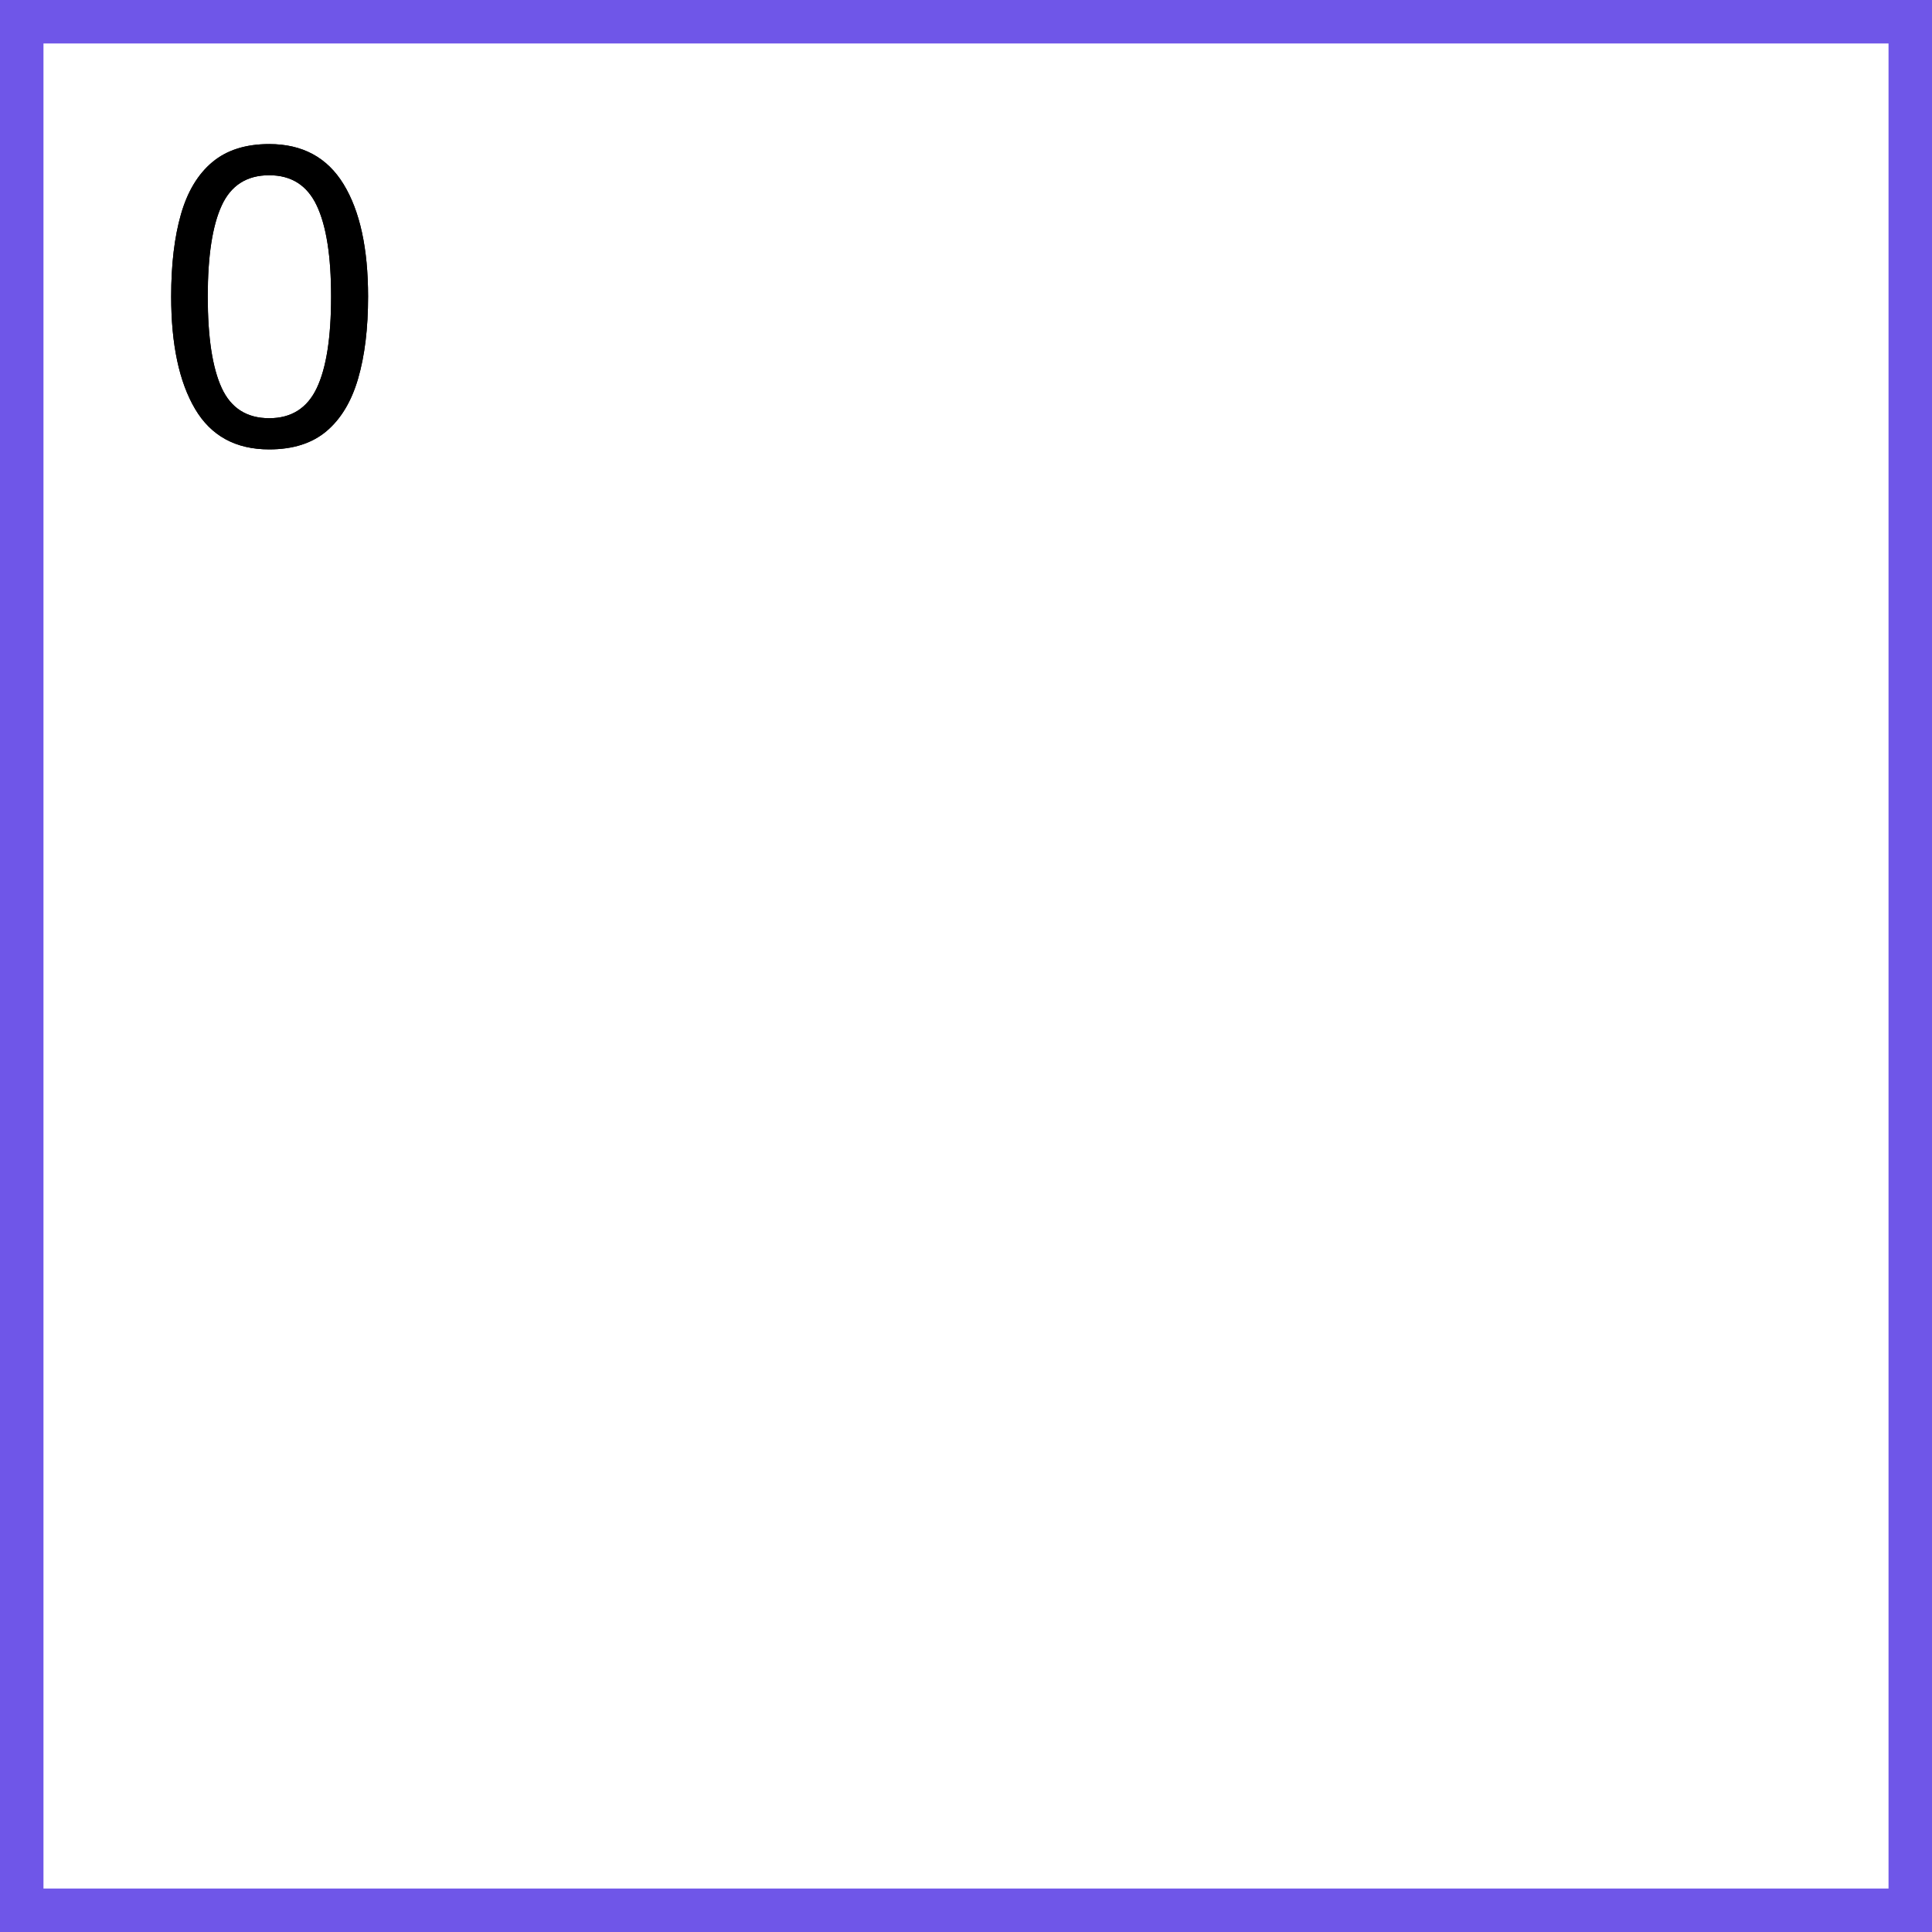
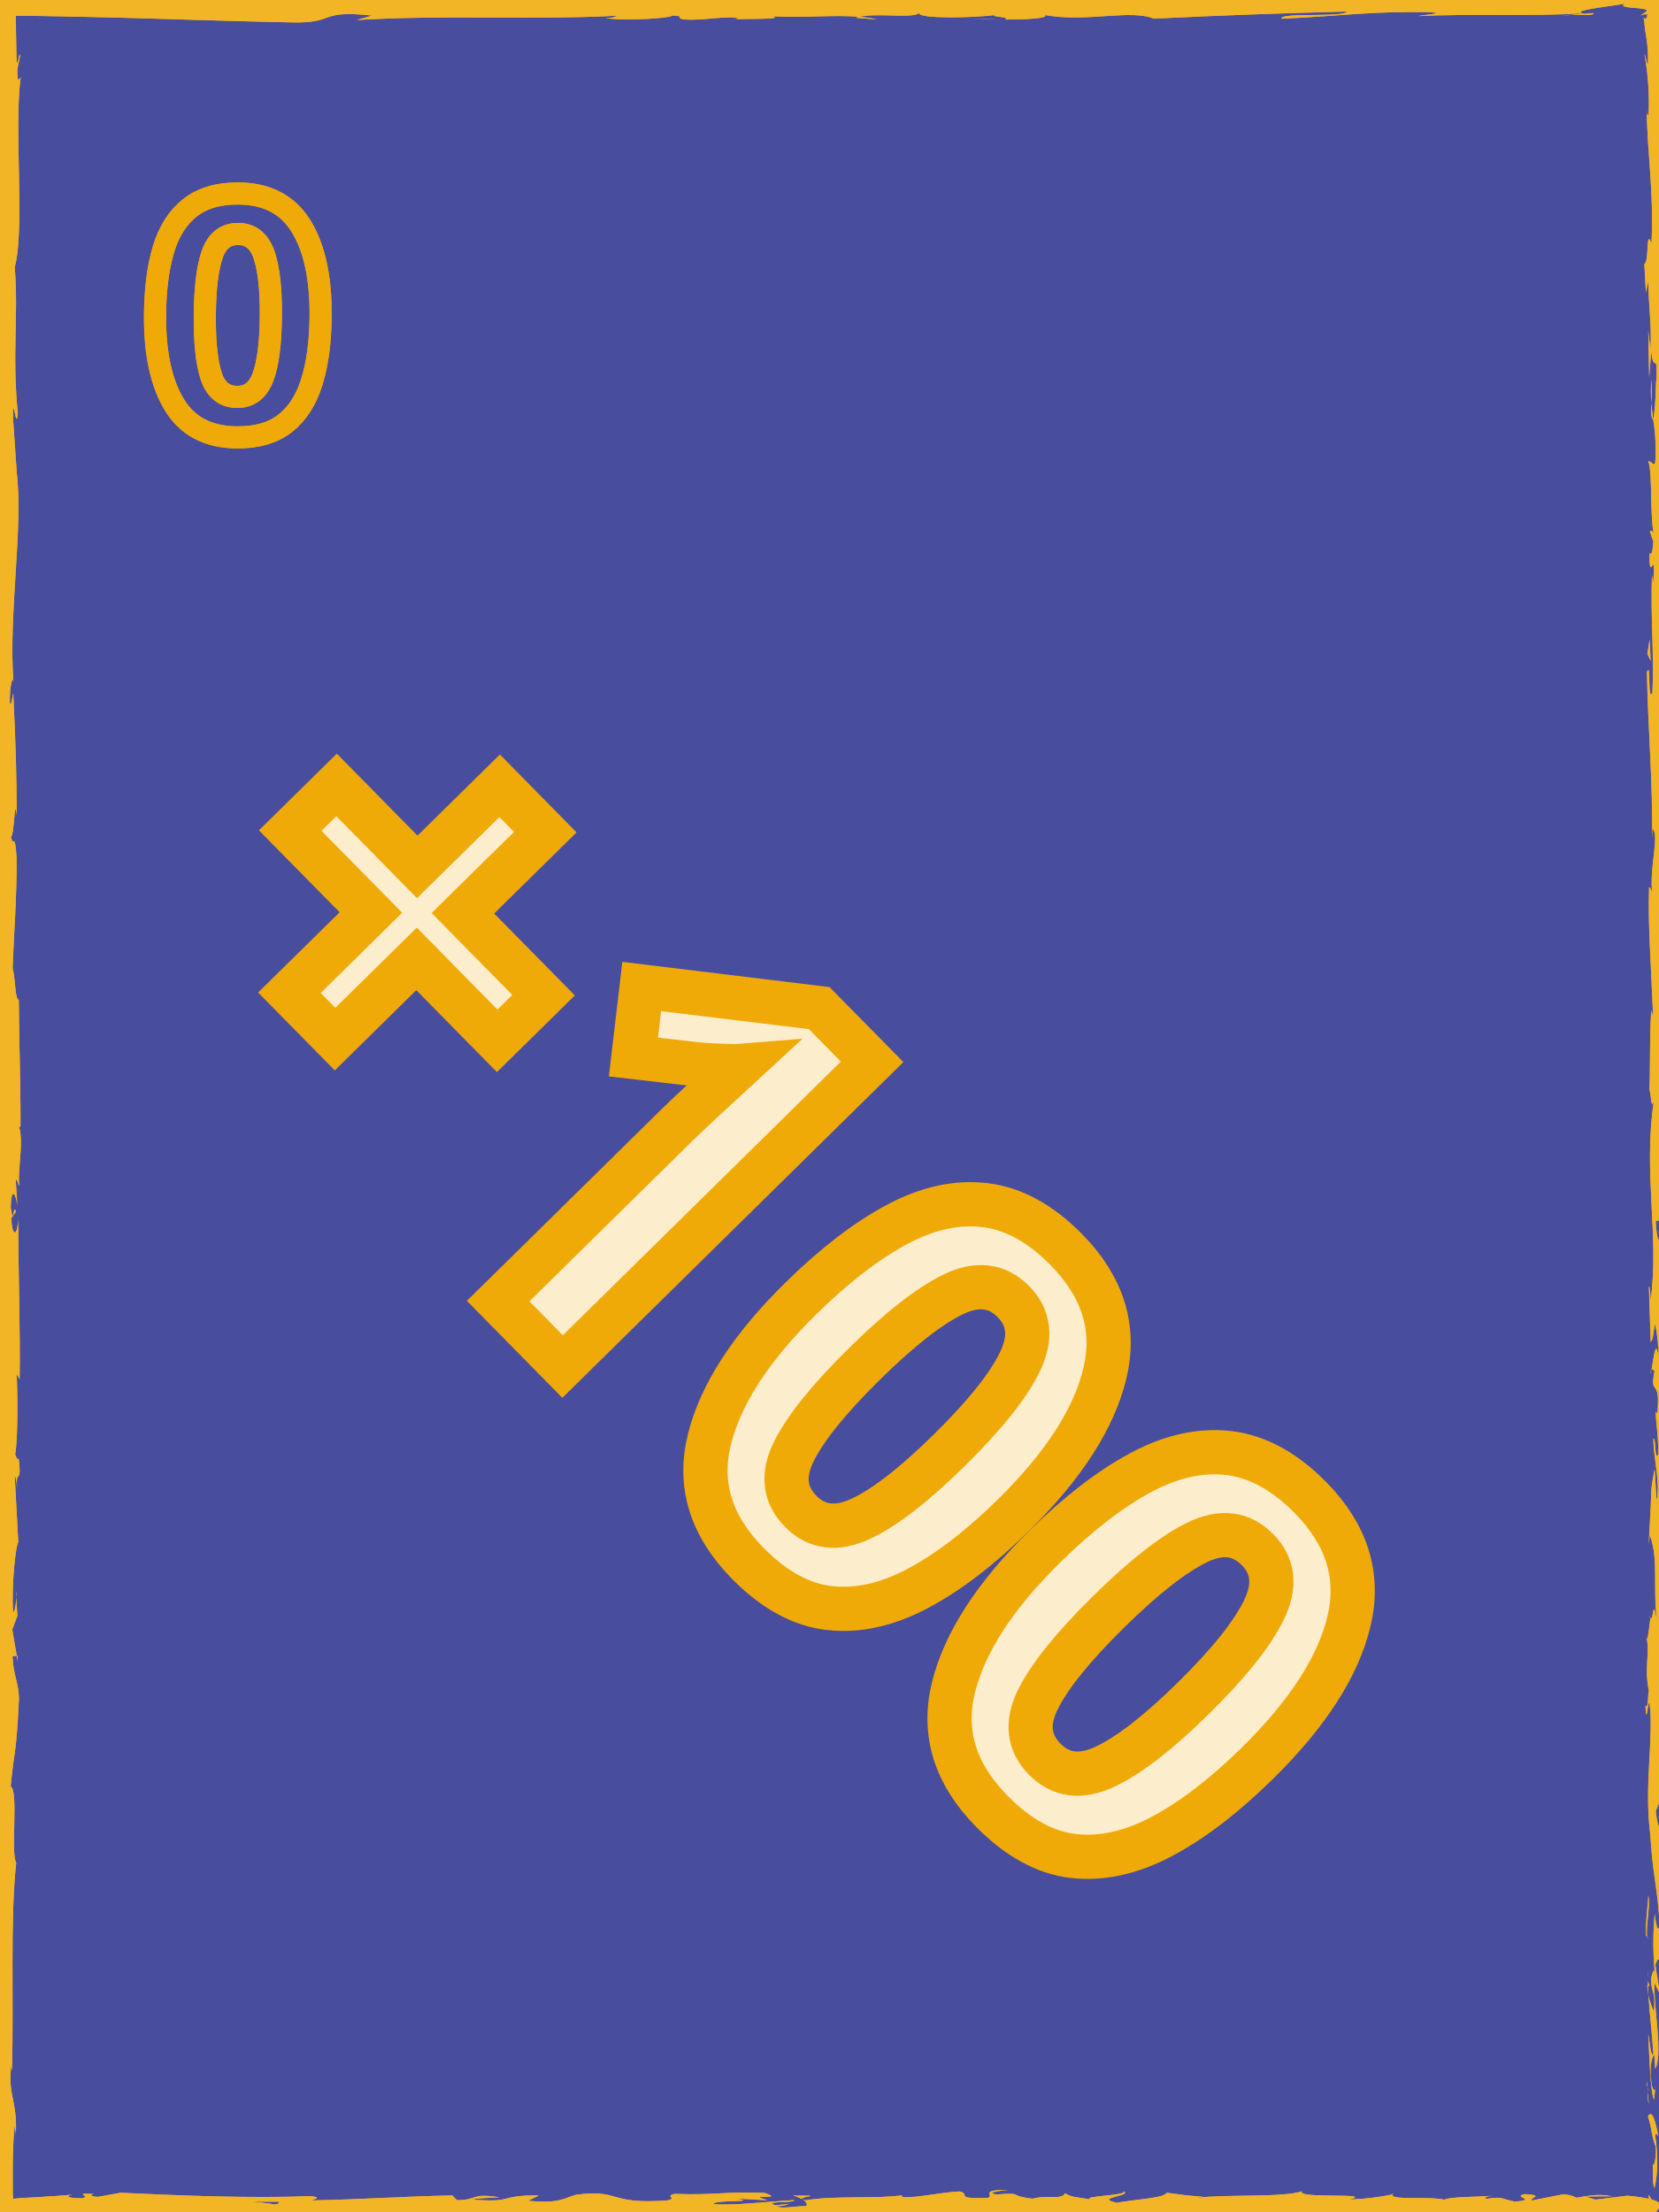
- <svg xmlns="http://www.w3.org/2000/svg" id="Layer_1" data-name="Layer 1" viewBox="0 0 800 800">
+ <svg xmlns="http://www.w3.org/2000/svg" viewBox="0 0 600 800">
  <defs>
-     <style>.cls-1{font-size:172px;font-family:MyriadPro-Regular, Myriad Pro;}.cls-2{fill:#6f56e8;}</style>
+     <style>.cls-1{fill:#484d9e;}.cls-2{fill:#f2b526;}.cls-3{font-size:120px;fill:none;stroke-width:8px;}.cls-3,.cls-4{stroke:#f0aa07;stroke-miterlimit:10;font-family:CenturyGothic-Bold, Century Gothic;font-weight:700;}.cls-4{font-size:220px;fill:#fceecd;stroke-width:16px;}</style>
  </defs>
-   <text class="cls-1" transform="translate(62.46 184.36)">0</text>
-   <path class="cls-2" d="M782,18V782H18V18H782M800,0H0V800H800V0Z" />
-   <text class="cls-1" transform="translate(62.46 184.36)">0</text>
+   <g id="BG">
+     <rect class="cls-1" x="9" y="9" width="582" height="782" />
+     <path class="cls-1" d="M582,18V782H18V18H582M600,0H0V800H600V0Z" />
+     <rect class="cls-1" x="9" y="9" width="582" height="782" />
+     <path class="cls-1" d="M582,18V782H18V18H582M600,0H0V800H600V0Z" />
+   </g>
+   <g id="Layer_2" data-name="Layer 2">
+     <path class="cls-2" d="M596.67,800c.43,1.47,1.41.64,1.22-3.42l-1.66-2.88Z" />
+     <path class="cls-2" d="M599.74,772.68c-.8-4.78-2.21-10.29-3.73-7.2,1.59,4.73.92,5.88,2.82,11,.19,4.07-.53,7.09-1.14,6.41.42,1.44-.37,6.31.67,8.5,1.28-5.29,1.33-12,.28-19C599,770.88,599.43,772.33,599.74,772.68Z" />
+     <path class="cls-2" d="M595.75,717.92a27.09,27.09,0,0,0,.43,3.57c-.07-1.13-.13-2.22-.17-3.35A1.69,1.69,0,0,1,595.75,717.92Z" />
+     <path class="cls-2" d="M503.52,793.4c-.07.1,0,.17,0,.25C504,793.51,504.16,793.41,503.52,793.4Z" />
+     <path class="cls-2" d="M595.93,715.76c0-1.12,0-2.26,0-3.41A33.66,33.66,0,0,0,595.93,715.76Z" />
+     <path class="cls-2" d="M286.8,794.08a12.54,12.54,0,0,1,3.29,1.26C289,794.34,299.47,794,286.8,794.08Z" />
+     <path class="cls-2" d="M596.54,717.88a3.48,3.48,0,0,1-.61-2.12c0,.82.05,1.61.08,2.38C596.22,718.34,596.41,718.39,596.54,717.88Z" />
+     <path class="cls-2" d="M362.16,7.06l-11.33-.2C354,7,358.11,7.06,362.16,7.06Z" />
+     <path class="cls-2" d="M5.72,575.2l.17,2.6A10.71,10.71,0,0,0,5.72,575.2Z" />
+     <path class="cls-2" d="M317.2,7.06a42.54,42.54,0,0,0-6.38-1,6.26,6.26,0,0,0-1.31.37Z" />
+     <path class="cls-2" d="M290.11,795.36l0,0Z" />
+     <path class="cls-2" d="M364.74,792c-10.79,0-5.07,1.81-7.36,2.87-12.88.52-6-1.36-10.35-2.31-8,.49-14.21,2.19-20.21,2.11-.45-.3-1.62-.41-.25-.79-8.51,1.47-25.25.07-35.16,1.91a3.63,3.63,0,0,1-1.3-.45c1.61.92,1.86,1.86,1.53,2.53-4.84,0-9,1.17-10.81,0a10.1,10.1,0,0,0,4.61-.83l-5.08.53c-4.56-1.74,6.93-.6,6.93-1.89-9.89.57-21.42,2-29,1.51-1.59-1.7,17.72-.57,7.6-2.08l11.73.65c-9-2.68,7.12.19-1.11-2.68-15.43-.49-17.26.87-32.65.37-3.46.94,1.15,1.4-2.32,2.34-21.87,1.7-17.22-4.27-33.3-2-4.16,1.13-5.78,3.28-17.23,2.15l3.9-1.92c-14.93-.19-8.52,2.76-24.17,1.46,2.78-.75,11.74-.63,9.48-.86-10.13-1.52-7.17,1.09-15,1.09l-1.61-1.7c-15.9.27-33.42,1.49-51,1.8,1-.5,4-1-.13-1.55-22.21.85-47.42-.21-68.85-1.22l-8.18,1.47c-1.91,0-3.54-.66-1.47-1-8.36-.56-.44.93-4.45,1.51-4.75.1-6.28-.85-3.27-1.29-3.43.29-7.53.59-12,.86l-3.43.2-1.75.09-.89.05H8l-.17,0c-.92.12-2,.22-3.08.3l-.13-1.71,0-.91,0-.46,0-.68c0-2.81-.06-5.58,0-8.26,0-5.36.26-10.35.68-14.5l.43,3c.6-12.09-3-13.64-1.64-24.85l.26,2.15c.64-26.24-.7-55.24,1.51-75.27-2.11-3.8.94-26-2-27.65,1.46-15,2-10.7,3-31.8C6.8,608.74,4.82,606,4.52,599l1.54-.17-1.62-9.46,1.84-5-.39-6.54c-.09,2.61-.69,5.54-1.14,5.14-.69-10.21,1.08-24.89,1.87-25.14L5.31,533.65c.62.54.84,4.58,1.23,7.78-1.57-12.89,1.62-2.34.18-14.16-.35,1.59-.91-.85-1.23-1.12.94-5.89.94-19.3.55-29.21l1.06,1.9c.27-17.92-.51-37.77-.49-57.87-.49,7.21-2.33,5.55-2.51-.34l1.63-2.36c-1-3.81-.62,6.16-1.85-1.66.19-7.51,1.85-5.05,2.38-.73l-.56-9.14c.48-.53.74,1.61,1.36,2.17-1-3.75,1.64-15.76-.12-21.17l.48-.51c0-20.1-.54-29.22-.62-45.59-1.41-.32-1.1-6.72-2.24-11.6C5,338,6.12,324.65,6,310.16c-.7-10.19-1.19-3-2-7.56,1.28-.75,1.16-15.23,2.08-7.72-.2-17.4-.25-22.22-1.29-44.22-.53,2.38-.75,5.07-1.19,3.68-.21-4,.54-9.09,1.15-8.51l.13,1c-1.92-24.7,3.74-57,1.07-76.68l.13,1.11-1.39-20.4c.22-9.38,1,5.63,1.75-1.31-2.13-22,.31-34.77-1.11-52.89C9.08,82.69,5,47,7.45,28l-.89,1.09c-.88-4.89.5-5.92.71-9.52-.69.51-.8,5.3-1.28,2.26-.1-3.59-.16-7.2-.21-10.84,0-1.75,0-3.52-.07-5.3l7.41.07L26.35,6c8.84.17,17.73.41,26.63.66,17.8.52,35.64,1.12,53.2,1.45,15.55.24,8.82-4.6,28.42-2.48L129,7.26c31.37-2,64.13.07,94.84-1.61C222,6,222,6.53,219,6.52c6.48,1.2,24,.06,24.09-.92,4.78.11,1.11.88,4,1.38,6.51.71,16.33-1.53,19.79-.34.58.2-1.83.39-3,.49,4.24-.59,19.75.14,15.69-1.24,11.52.66,22-.62,31.23.2,6-1.54,19.73.75,21.63-1.44-.82,2.26,20.21,1.82,27.49.76-2.44.68,6.34.71,3.48,1.65,8.32,0,15.94-.45,14.49-1.61,15.31,2.71,30.79-2.18,39.41,1.29,24.7-1.21,47.56-2,69.78-2.57-.81,2.26-24.56.23-23.61,2.6,21.08-.93,33.24-2.87,54.14-2.32,5.41.3-3.08,1-4.9,1.36,21-.93,40.71.2,59.45-1,0,.21-2.07.44-4,.61,3.69-.08,8.58.33,8.17-.7l-3.6.28c-5.9-1.49,14.66-3.11,15.32-3.89-1.56.73-1.19,1.15.09,1.41a23.35,23.35,0,0,0,2.49.31l1.42.11,1,.1c1.28.14,2.36.31,2.5.67.08.18-.08.41-.47.71s-1,.67-1.69,1.14a13.14,13.14,0,0,0,1.51-.45.61.61,0,0,0,.92-.16,3.24,3.24,0,0,1-.48,1.77c-.22.22-.51,0-.9-.31.07.47.14.89.23,1.27l.06.29,0,.13c0,.12,0,.24,0,.36l.13,1.32c.18,1.61.37,2.63.54,3.62a49.39,49.39,0,0,1,.59,9.79c-.5,0-.69-2.46-1.27-3.7a98.61,98.61,0,0,1,1.52,22.29c-.3-.61-.69.57-.69-2.45C595.78,56.7,598.21,69,597.28,88c-2.16-5.63-.71,6.49-2.58,7.5l.56,10.26.9-4.11c0,9,1.33,16.93.72,24.65l-.77-6.68.35,16.85.71-9.54c1,9.1,2.36-1,1.84,11-.19-2.43,0,9-1.12,13.68v0a69.87,69.87,0,0,1,.75,15.66c-.59,1.73-2.06-1.39-2.46-.26,1.56,4.38.43,21.05,2.1,26.6-.39-1.85-1.37-1.95-1.57-1.34l1.26,3.68c-.4,4.17-.6,4.78-1.38,4.1-.23,12.52,2.37-4,1.35,10.88a27.67,27.67,0,0,1-.49-3c-.53,14.93.81,28.85.18,42.56-1.87,4.05-.46-12-2-7.35.34,19.78,2.25,41,1.81,60.09l.21-3.56c2.65,2.65-1.31,14.25-.06,23.93-.2-2.37-1.48-3.11-1.18-2.47-.43,13.11.65,26.8,1.49,46.66l-.69-2.46c-.6,7.72-.35,20.34-.66,28.69.68,2.47.57,7.24,1.56,4.34-3.88,25.73,2.08,49.08-1.15,71.9,0-2.72-.59-6.5-.6-4.33l.63,19.44c1.16-1.53.7-2.55,1.6-6.63a59.3,59.3,0,0,1,1.22,12.77c-.77-8.75-1.86.07-2.5,3.85.35-.63.74.66,1.1.34-2,10.16,2.33,1.7.94,15.57l-.61-.73c.31,5.19,1.12,10,.94,15.56-1.33,2.33-.62-5.52-1.72-5.88.08,7.86,2.53,15.51,1.2,22.63-.37-3.34-.38-8.14-.75-11.48-1.57,7.75-1.17,8.65-1.42,14.4l0-.56-.71,13.31.42-3.39c3.49,9.83.64,20,2.92,33.28-2.16-12.88-1.25-2.13-2.76-3.12-.42,3.39-.9,8.53-1.32,7.06,1.22,6.27-1,10.46.82,19.3-.49.39,0,6.7-1.27,5.29.38,8.14.85-1.93,1.46-1.24,1.67,12.55-2,29.5.27,47.55.94,15.57,2.58,18.45,3.4,32.9-.78,4.87-1.78-4-1.78-4a118.21,118.21,0,0,0,0,21.2c-.43-1.5-.79.05-1.34,2.31.13,5.95,1.78,4,1.06,11.82a27.19,27.19,0,0,1-2-5.94c.45,7,1.36,13.93,1.8,21.19-.85,1.92-1.29-4.38-1.84-6.94.38,8.16.77,21.13,2.11,23.65l.48-5.23c.07,3-1.15,1.53-1.4-.66-1.05-7,.47-10.08,1-10.48l.31,5.17c2.86-5.31-.46-20.76-.29-31.16l2.08,4.33-1.73-10.67c.54-2.27,1.7-3.82,2,1.32,1-7.46-.74-6.61.41-13,.18-.71.28-.39.36.26l-.62-7.28c.44,1.43,1.47-1.22,1.17,3.26,1.2-13.08-1.56-21.09,0-26l.12,1.1c-.7-18.15-1.52-1.76-3.31-15.37l3.76-9.16L601.06,644c.05-1.87.16-5.57.78-4.89-1.05-7-.67,1.19-1.66-2.85,1.4-9-.65-24.85,1.79-26.88-1.16-3.24-.9,8.61-1.71-1,2.62-2.74-.44-11.12.76-19.35,1.35,2.53.63,10.33,1.84,2.09-2.29-5,.5-16,.06-23-1.82-.32-.76-15.1-1.36-26.75.61.74,1-21.93,1.65-32.77l.31.32c-1.84-2.1-1.49-13.28-1.87-21.42,1.1.32,1.53,1.78,2,6.19v-7.65c-.59-1.8-.9-4.19-1.11-9.16l1.38,1.93c-.08-10.19-1.62-20.52-.7-33.63-1.28-.73-3.57,10.43-4.42-3.43.69-.52,1.87-1,2.16,2.6a32.1,32.1,0,0,1-.28-6.63l1.16,5.54c.51-6-1-3.12-.86-7.9,1,.1.7-3.53,1.48-2.84.1,1.21-.4,4.16,0,6,.18-5.39.77-11.89,1.51-14-.56.47-1.33,0-1.45-3.94-.08-10.19,1.18-3.49,1.69-9.43-.68-2.47,0-9-1.45-9.14a9.15,9.15,0,0,1,1.1-4.68c-.65-5.27-.19-24.63-1.76-18.69L602,380c0-.26,0-.56-.07-.87v0c-1.47-17.28.84-35.89.21-53l.49,0c-.56-10.24-.33-22.78-1.4-30.09,0-3,.91-7.15,1.49-5.85-.37-7.83-.92-8.71-.11-20,.86,7.87.77-2.71.63,8.06.43-10.16,1.22-12.46-.13-23.38,1.27,3.72,1.59-7.65,1.22-12.49l-.91,7.13c-.18-5.44-.07-10.19,0-15l1.66,2.61c2-20.81-3.44-37.52-.06-53.36-1.16-5.5-.81,11.3-2.18,6.38.23-9.57,2.62-19.54,2.62-22.54.92-13.11-2.43-12.23-1.8-25.95-.59,1.76-2.18,3.41-2.73-6.84.21-9.58,2.48-11.77,3-5.72.05,2.29-.14,3.4-.34,3.3.22,3.1.47,7.16,1.11,3.37l-.59-1.25c.61-4.75.54-17.92,1.52-14.83-.57-7.23-1-3.09-1.28,2.27.85-12.28,0-19.19.6-31.83-.33,2-1,3.86-1,1.86.74-18.55-1.13-8.17-1.39-20.73.91-7.14,2.16,2.55,1.41-10.09.61-7.73,1.57-1.64,2,1.43-1.14-11.52.76-21.53,1-28.11l.47,6.07c-.28-3.63-.27-6.61-.27-9.63L606,34.31c.21-3.56.22-6.58.71-6.51-.78-3.68-2,2.81-3-4.48a80.84,80.84,0,0,0,.1-9.22,41.89,41.89,0,0,1,.11-4.35,9.58,9.58,0,0,1,.25-1.57,5.41,5.41,0,0,1,.47-1.47c0,1.13-.05,2.1-.07,3,0,.7,0,1.29,0,1.79a12.12,12.12,0,0,0,.11,2c.12.75.35.47.59.12.5-.7,1.09-1.69,1.22,4.64a69,69,0,0,1,0-9c.18-.54.33.5.42,1.48.09-.93.16-1.76.22-2.52s0-1.32.07-1.93,0-1.24,0-1.81c.05-2.3,0-4.08,0-5.48a23.58,23.58,0,0,0-.73-5.39c-1.78.31-3.62.64-6.43.9-1.4.13-3,.23-5,.31l-3.2.09c-.74,0-1.55,0-2.45,0,1.89-.88-3.43-1.68-5.85-1.49,6,0,2.86,1.48-2.62,2.16-9.5-.69-10.33.51-15.31.43l5.68.33c-1.92.89-6.67.77-13.3,1.05-.56-.69,6-.48,3.66-.78C554.2-1.85,544.94-5,534.68-4c-4.75-.6-.46-1.66-4.63-2.07-11.49,1.15-12.45-1.22-24.53-.27,3.48,1.2,4.09.91-4.42,2.07L521-5.09,508.22-3.36c6,0,12.65-.75,16.24-.54-6.07,1-5.45.67-2.58,1.66-8.2-1.79-16.26,1.05-25.74-.16l.29-3c-14.26-1.31-25.33,1.52-43.83.78l5.94.51c-2.48,1.17-11.42.16-17.42.64.56-1-3.19-1.35-5.74-2,.31.73-13.55-.07-15.23,1.9l-8.26-1.3C396.94-5.32,394.83-2,380.46-2.31c4.33-1.07-2.2-1.77,7.43-2.54-4.8,0-9.11-.19-9.19.49C375.9-5,365.4-3,361-4c-2,.43-2.68,1.46-8.07,1.38-.58-.2,0-.49,0-.49,0,.49-8.43.67-3.72,1.76-14.77-3.08-41.3.22-54.16-2.42-10.47.33-23.08.65-32.58.72.61-.3,0-.49,1.83-.39-13.11-.92-8.06,2.83-23,1.81-7.62-1.6,7.92-.86,3.17-1.47-2.07-3.25-18,.44-28-1.45l2.43-.19c-7.67-1.11-18.72,1.23-31.26,1,0,0,.61-.29.08-.49C179.13-2.54,162.9-2,150.84-1.53c3.76-1.27,5.48-.67,3.19-2-5.4.18,1.59,2.07-9.2,2.43-3.51-.69-11.3-1.3-12.33-2.68l10.18-.08c-5.22-1.78-13.18.07-18.54-.24l.69-.78c-15.6.25-15.82,2.21-32.59,2.07L94-2.18c-9.16,2-7.68-1.09-16.82.36l-2.77-2c-6,.48-21.17,1.91-32,2.28C48.52-3,61.2-3.73,69.05-4.6c-6,0-20.36.15-23.49,1.12C48-3.67,51-4.15,53.41-3.85q-11,2.33-29,2.28c.69-1.25-2.4-1.79-7.17-2-2.38-.13-5.19-.19-8.16-.23L-4-4c0,2.37-.1,4.7-.15,6.93,0,1.13-.08,2.24-.12,3.32,0,.54-.05,1.08-.07,1.6,0,.2,0,.4,0,.6l0,.5a28.86,28.86,0,0,1-1.09,6.4c1.42,21.12-.6,41.9-.37,66.51,3-8.72.08,7.19,3.14,5.68.19,5.73.14,7.92,0,8.43l-1.83,17.37c-.89,4.12-.67-5.45-1.36-4.92C-6.22,121-7.28,113.68-8.09,122c1.09-1.71,1.57,4.36,1.15,11.52l1.41-10.08c1.63,17.54-2.57,15.16-1,32.84l-1-5.59c.57,9.07,0,33.47,2.44,42.36-.35,1.61-1.19,3.72-1.41-.27-.37,21.68,2.61,48.27,1.1,65.12l-.75-1.65c.22,4.05,1.41,7,.66,12.11-.31-.26-.75-1.63-.79.24.25,2.14,1.31,10.75.87,16.11l-.84-4.58c-1,21.14,2.05,32.45,2.56,50.19-2.2-.05-2.92,16.59-3.27,24.9l-.31-.29c-.28,24.62,1.82,41.83,2.68,64.63-2.39,14.16-1,48-2.34,70.71.4-3.48,1.72.56,1.94,4.61-.45,5.34,1.53,14.76-.49,13.91l0-1.9c-2,4-1.46,15-1.51,23.56l2.64,1.41c-3.84,22.41,1.41,58.72-2,70.95.66,5.41.65,12.11,1.31,17.47L-6.36,620c-.36,15-.54,22.46-.2,41l-1-3.78c-.09,10.45,4.09,13.19,4.17,22.83l-2.11,2.9c0,18.22-1.83,36.67.09,54.68-.31-.3-.92-.83-1-3.78,0,8.58-1.43,33.18,1.47,30.07-.94.1-1,4.8-.69,10.71.14,2.95.38,6.2.62,9.33.13,1.57.26,3.1.38,4.55.06.73.12,1.43.18,2.11s.11,1.17.16,2.27l-.35-.58a2,2,0,0,0-.34-.51l-.7-.77c.06.27.11.52.16.77a3,3,0,0,1,.08.51c0,.2.06.4.08.59.11.76.2,1.47.3,2.15.18,1.26.35,2.39.51,3.45.3,2,.55,3.63.75,5.37,2-.2,4.13-.36,6.69-.5l8.3-.38c2.75.18,2.41,1.12-1.24.76,9.16.73,7.14-1.32,18.25-.58L24,804c9.43.11,8.68-.37,13.87-1.4,5.92-.56,17.88.35,19.27,1.61,1.27-.77,6.43-1.8,12-1.44.74.48-1.28.78-2.3.92,15.77.95,23.44-1.62,34.28-.25.22.46.93.69,1.83.83-12.52,0-22.6-.11-21.66-.21,0,1.28,10.11,1.51,2.07,3.28,8.12-1,22-3.07,31.86-2.47a6,6,0,0,1,1.3.45l-1,.14a36.86,36.86,0,0,0,6.23-.2c3.15.21,5.15.36,8.17.38,1.16,1.06,11.59.57,16.64.63-.42-1.41,6.18-1.18,0-2.34.8.1-1,.16-4.31.22-.76,0-1.65.07-2.15.15l.35-.13-12.54.1a40.26,40.26,0,0,1,13.72-.54c2.59-.9,5.44-1.83,7-2.26,6.91,2,20.21,3,22.06,4.22,15.4-.78,36.28-.52,46-3.16,4.38-.34,5,.76,6.67,1.18-2.53.26-5.54.22-6.9.6,8.75-.68,25.93-.26,28-2.11,11,.83-6.2,1.7,9,1.4l-2,.56c29.82,3,48.48-4.71,81.55-.92-2.29-.23-3.44-.34-3.9-.65,37.69,1.67,77.68-1.57,114.88,1.08,10.57.53,11.72-.64,18.17-1.54l2.29,1.51,11-1.74c15.64-1.28,27.09,3.7,46.9,1.29l-2.56-1c7.12.2,22.54-.6,21.35.57a9,9,0,0,1,5.11-.52l.22.79,17.48-1.36c13.54.57-2.12,3.14,17.64,3.29,7.35-.3,20.93-2.3,18.17-2.83-3,0-7.58-.49-7.8-1.28l6.72-.41c1.22-2.33,6.39-4.71-10.11-6.34l-11.5,1.42-3.7-1.12,9.68-.08c-5.49-1.06-9-.12-12.87.53a11.51,11.51,0,0,0-4.82-1.25l-11.28,2.23c-1.37-.91,5.06-1.81-2.51-2.31-5.29,1,5.07,2-3.69,2.72-5.5-1.06-3.89-1.92-10.35-1-.9-.6.46-1,3-1.24-5.74.71-15.2.3-18.17,1.54-5.73-1.31-19.4.34-18.83-1.87a92.56,92.56,0,0,1-15.4,1.82c9.64-2.63-19.76-.15-17.21-3-7.14,2.37-25.78,1-38.42,2.37a9.66,9.66,0,0,1,3.21-.45c-7.11-.2-9.18-.91-13.75-1.36-.91,2-12,2.41-18,3.62-8.72-1.89,5.3-2.3,2.56-4.12.44,1.59-15.15,1.59-12.18,2.91-6.67-1.17-5.75-.57-9.19-2.19-1.17,2.45-6.21.41-11.74,1.92-9.65-1.21-2.48-2.3-13.08-1.55C355.31,792.89,364.74,792,364.74,792Zm-252.15,4.23v0l5.21-.08Zm-21.19,0c2.58.05,5.79.06,9.19.05.74.49-.06,1-2.19,1C99.56,797,94.56,796.69,91.4,796.28ZM136.22,806c-3.35.2-4.48-.08-4.94-.37,1.59,0,3.44-.07,5.87-.17.1-.05.3-.11.4-.17A3.42,3.42,0,0,1,136.22,806Z" />
+     <polygon class="cls-2" points="6.41 598.8 6.06 598.83 6.37 600.68 6.41 598.8" />
+     <path class="cls-2" d="M597.27,495.31a4.25,4.25,0,0,0-.36,1.53A6.15,6.15,0,0,0,597.27,495.31Z" />
+     <path class="cls-2" d="M597,545.72l-.5,7.13C596.74,549.77,596.87,547.52,597,545.72Z" />
+     <path class="cls-2" d="M596.25,584.48a1.85,1.85,0,0,0,.61.76v-.07Z" />
+     <path class="cls-2" d="M568.2,5.4c-.53,0-1,0-1.5.06C563.19,5.73,565.58,5.63,568.2,5.4Z" />
+     <path class="cls-2" d="M597.89,151.6c-.26-1.95-.51-3.87-.67-5.9C597.11,149,597.09,151.5,597.89,151.6Z" />
+     <path class="cls-2" d="M363.4,7.09s0,0,0,0h-1.26Z" />
+     <path class="cls-2" d="M597.25,137.17a51.76,51.76,0,0,0,0,8.53A78.28,78.28,0,0,0,597.25,137.17Z" />
+     <path class="cls-2" d="M595.62,752.48l-.06,1.87c.09,0,.17.08.22.22Z" />
+     <path class="cls-2" d="M595.78,754.57l.17,2.07A6.42,6.42,0,0,0,595.78,754.57Z" />
+     <path class="cls-2" d="M596.3,761l-.35-4.37A14.54,14.54,0,0,0,596.3,761Z" />
+     <path class="cls-2" d="M596.27,701.17l-.51-.59A.78.78,0,0,0,596.27,701.17Z" />
+     <path class="cls-2" d="M596.12,685.58c-.12,3.71-1.09,9.33-.77,14.52l.41.48C595,698.14,597,689.11,596.12,685.58Z" />
+     <polygon class="cls-2" points="596.6 231.22 595.81 236.49 596.98 239 596.6 231.22" />
+     <path class="cls-2" d="M596.67,800c.43,1.47,1.41.64,1.22-3.42l-1.66-2.88Z" />
+     <path class="cls-2" d="M599.74,772.68c-.8-4.78-2.21-10.29-3.73-7.2,1.59,4.73.92,5.88,2.82,11,.19,4.07-.53,7.09-1.14,6.41.42,1.44-.37,6.31.67,8.5,1.28-5.29,1.33-12,.28-19C599,770.88,599.43,772.33,599.74,772.68Z" />
+     <path class="cls-2" d="M595.75,717.92a27.09,27.09,0,0,0,.43,3.57c-.07-1.13-.13-2.22-.17-3.35A1.69,1.69,0,0,1,595.75,717.92Z" />
+     <path class="cls-2" d="M503.52,793.4c-.07.1,0,.17,0,.25C504,793.51,504.16,793.41,503.52,793.4Z" />
+     <path class="cls-2" d="M595.93,715.76c0-1.12,0-2.26,0-3.41A33.66,33.66,0,0,0,595.93,715.76Z" />
+     <path class="cls-2" d="M286.8,794.08a12.54,12.54,0,0,1,3.29,1.26C289,794.34,299.47,794,286.8,794.08Z" />
+     <path class="cls-2" d="M596.54,717.88a3.48,3.48,0,0,1-.61-2.12c0,.82.05,1.61.08,2.38C596.22,718.34,596.41,718.39,596.54,717.88Z" />
+     <path class="cls-2" d="M362.16,7.06l-11.33-.2C354,7,358.11,7.06,362.16,7.06Z" />
+     <path class="cls-2" d="M5.72,575.2l.17,2.6A10.71,10.71,0,0,0,5.72,575.2Z" />
+     <path class="cls-2" d="M317.2,7.06a42.54,42.54,0,0,0-6.38-1,6.26,6.26,0,0,0-1.31.37Z" />
+     <path class="cls-2" d="M290.11,795.36l0,0Z" />
+     <path class="cls-2" d="M364.74,792c-10.79,0-5.07,1.81-7.36,2.87-12.88.52-6-1.36-10.35-2.31-8,.49-14.21,2.19-20.21,2.11-.45-.3-1.62-.41-.25-.79-8.51,1.47-25.25.07-35.16,1.91a3.63,3.63,0,0,1-1.3-.45c1.61.92,1.86,1.86,1.53,2.53-4.84,0-9,1.17-10.81,0a10.1,10.1,0,0,0,4.61-.83l-5.08.53c-4.56-1.74,6.93-.6,6.93-1.89-9.89.57-21.42,2-29,1.51-1.59-1.7,17.72-.57,7.6-2.08l11.73.65c-9-2.68,7.12.19-1.11-2.68-15.43-.49-17.26.87-32.65.37-3.46.94,1.15,1.4-2.32,2.34-21.87,1.7-17.22-4.27-33.3-2-4.16,1.13-5.78,3.28-17.23,2.15l3.9-1.92c-14.93-.19-8.52,2.76-24.17,1.46,2.78-.75,11.74-.63,9.48-.86-10.13-1.52-7.17,1.09-15,1.09l-1.61-1.7c-15.9.27-33.42,1.49-51,1.8,1-.5,4-1-.13-1.55-22.21.85-47.42-.21-68.85-1.22l-8.18,1.47c-1.91,0-3.54-.66-1.47-1-8.36-.56-.44.93-4.45,1.51-4.75.1-6.28-.85-3.27-1.29-3.43.29-7.53.59-12,.86l-3.43.2-1.75.09-.89.05H8l-.17,0c-.92.12-2,.22-3.08.3l-.13-1.71,0-.91,0-.46,0-.68c0-2.81-.06-5.58,0-8.26,0-5.36.26-10.35.68-14.5l.43,3c.6-12.09-3-13.64-1.64-24.85l.26,2.15c.64-26.24-.7-55.24,1.51-75.27-2.11-3.8.94-26-2-27.65,1.46-15,2-10.7,3-31.8C6.8,608.74,4.82,606,4.52,599l1.54-.17-1.62-9.46,1.84-5-.39-6.54c-.09,2.61-.69,5.54-1.14,5.14-.69-10.21,1.08-24.89,1.87-25.14L5.31,533.65c.62.54.84,4.58,1.23,7.78-1.57-12.89,1.62-2.34.18-14.16-.35,1.59-.91-.85-1.23-1.12.94-5.89.94-19.3.55-29.21l1.06,1.9c.27-17.92-.51-37.77-.49-57.87-.49,7.21-2.33,5.55-2.51-.34l1.63-2.36c-1-3.81-.62,6.16-1.85-1.66.19-7.51,1.85-5.05,2.38-.73l-.56-9.14c.48-.53.74,1.61,1.36,2.17-1-3.75,1.64-15.76-.12-21.17l.48-.51c0-20.1-.54-29.22-.62-45.59-1.41-.32-1.1-6.72-2.24-11.6C5,338,6.12,324.65,6,310.16c-.7-10.19-1.19-3-2-7.56,1.28-.75,1.16-15.23,2.08-7.72-.2-17.4-.25-22.22-1.29-44.22-.53,2.38-.75,5.07-1.19,3.68-.21-4,.54-9.09,1.15-8.51l.13,1c-1.92-24.7,3.74-57,1.07-76.68l.13,1.11-1.39-20.4c.22-9.38,1,5.63,1.75-1.31-2.13-22,.31-34.77-1.11-52.89C9.08,82.69,5,47,7.45,28l-.89,1.09c-.88-4.89.5-5.92.71-9.52-.69.51-.8,5.3-1.28,2.26-.1-3.59-.16-7.2-.21-10.84,0-1.75,0-3.52-.07-5.3l7.41.07L26.35,6c8.84.17,17.73.41,26.63.66,17.8.52,35.64,1.12,53.2,1.45,15.55.24,8.82-4.6,28.42-2.48L129,7.26c31.37-2,64.13.07,94.84-1.61C222,6,222,6.53,219,6.52c6.48,1.2,24,.06,24.09-.92,4.78.11,1.11.88,4,1.38,6.51.71,16.33-1.53,19.79-.34.58.2-1.83.39-3,.49,4.24-.59,19.75.14,15.69-1.24,11.52.66,22-.62,31.23.2,6-1.54,19.73.75,21.63-1.44-.82,2.26,20.21,1.82,27.49.76-2.44.68,6.34.71,3.48,1.65,8.32,0,15.94-.45,14.49-1.61,15.31,2.71,30.79-2.18,39.41,1.29,24.7-1.21,47.56-2,69.78-2.57-.81,2.26-24.56.23-23.61,2.6,21.08-.93,33.24-2.87,54.14-2.32,5.41.3-3.08,1-4.9,1.36,21-.93,40.71.2,59.45-1,0,.21-2.07.44-4,.61,3.69-.08,8.58.33,8.17-.7l-3.6.28c-5.9-1.49,14.66-3.11,15.32-3.89-1.56.73-1.19,1.15.09,1.41a23.35,23.35,0,0,0,2.49.31l1.42.11,1,.1c1.28.14,2.36.31,2.5.67.08.18-.08.41-.47.71s-1,.67-1.69,1.14a13.14,13.14,0,0,0,1.51-.45.61.61,0,0,0,.92-.16,3.24,3.24,0,0,1-.48,1.77c-.22.22-.51,0-.9-.31.07.47.14.89.23,1.27l.06.29,0,.13c0,.12,0,.24,0,.36l.13,1.32c.18,1.61.37,2.63.54,3.62a49.39,49.39,0,0,1,.59,9.79c-.5,0-.69-2.46-1.27-3.7a98.61,98.61,0,0,1,1.52,22.29c-.3-.61-.69.57-.69-2.45C595.78,56.7,598.21,69,597.28,88c-2.16-5.63-.71,6.49-2.58,7.5l.56,10.26.9-4.11c0,9,1.33,16.93.72,24.65l-.77-6.68.35,16.85.71-9.54c1,9.1,2.36-1,1.84,11-.19-2.43,0,9-1.12,13.68v0a69.87,69.87,0,0,1,.75,15.66c-.59,1.73-2.06-1.39-2.46-.26,1.56,4.38.43,21.05,2.1,26.6-.39-1.85-1.37-1.95-1.57-1.34l1.26,3.68c-.4,4.17-.6,4.78-1.38,4.1-.23,12.52,2.37-4,1.35,10.88a27.67,27.67,0,0,1-.49-3c-.53,14.93.81,28.85.18,42.56-1.87,4.05-.46-12-2-7.35.34,19.78,2.25,41,1.81,60.09l.21-3.56c2.65,2.65-1.31,14.25-.06,23.93-.2-2.37-1.48-3.11-1.18-2.47-.43,13.11.65,26.8,1.49,46.66l-.69-2.46c-.6,7.72-.35,20.34-.66,28.69.68,2.47.57,7.24,1.56,4.34-3.88,25.73,2.08,49.08-1.15,71.9,0-2.72-.59-6.5-.6-4.33l.63,19.44c1.16-1.53.7-2.55,1.6-6.63a59.3,59.3,0,0,1,1.22,12.77c-.77-8.75-1.86.07-2.5,3.85.35-.63.74.66,1.1.34-2,10.16,2.33,1.7.94,15.57l-.61-.73c.31,5.19,1.12,10,.94,15.56-1.33,2.33-.62-5.52-1.72-5.88.08,7.86,2.53,15.51,1.2,22.63-.37-3.34-.38-8.14-.75-11.48-1.57,7.75-1.17,8.65-1.42,14.4l0-.56-.71,13.31.42-3.39c3.49,9.83.64,20,2.92,33.28-2.16-12.88-1.25-2.13-2.76-3.12-.42,3.39-.9,8.53-1.32,7.06,1.22,6.27-1,10.46.82,19.3-.49.39,0,6.7-1.27,5.29.38,8.14.85-1.93,1.46-1.24,1.67,12.55-2,29.5.27,47.55.94,15.57,2.58,18.45,3.4,32.9-.78,4.87-1.78-4-1.78-4a118.21,118.21,0,0,0,0,21.2c-.43-1.5-.79.05-1.34,2.31.13,5.95,1.78,4,1.06,11.82a27.19,27.19,0,0,1-2-5.94c.45,7,1.36,13.93,1.8,21.19-.85,1.92-1.29-4.38-1.84-6.94.38,8.16.77,21.13,2.11,23.65l.48-5.23c.07,3-1.15,1.53-1.4-.66-1.05-7,.47-10.08,1-10.48l.31,5.17c2.86-5.31-.46-20.76-.29-31.16l2.08,4.33-1.73-10.67c.54-2.27,1.7-3.82,2,1.32,1-7.46-.74-6.61.41-13,.18-.71.28-.39.36.26l-.62-7.28c.44,1.43,1.47-1.22,1.17,3.26,1.2-13.08-1.56-21.09,0-26l.12,1.1c-.7-18.15-1.52-1.76-3.31-15.37l3.76-9.16L601.06,644c.05-1.87.16-5.57.78-4.89-1.05-7-.67,1.19-1.66-2.85,1.4-9-.65-24.85,1.79-26.88-1.16-3.24-.9,8.61-1.71-1,2.62-2.74-.44-11.12.76-19.35,1.35,2.53.63,10.33,1.84,2.09-2.29-5,.5-16,.06-23-1.82-.32-.76-15.1-1.36-26.75.61.74,1-21.93,1.65-32.77l.31.32c-1.84-2.1-1.49-13.28-1.87-21.42,1.1.32,1.53,1.78,2,6.19v-7.65c-.59-1.8-.9-4.19-1.11-9.16l1.38,1.93c-.08-10.19-1.62-20.52-.7-33.63-1.28-.73-3.57,10.43-4.42-3.43.69-.52,1.87-1,2.16,2.6a32.1,32.1,0,0,1-.28-6.63l1.16,5.54c.51-6-1-3.12-.86-7.9,1,.1.7-3.53,1.48-2.84.1,1.21-.4,4.16,0,6,.18-5.39.77-11.89,1.51-14-.56.47-1.33,0-1.45-3.94-.08-10.19,1.18-3.49,1.69-9.43-.68-2.47,0-9-1.45-9.14a9.15,9.15,0,0,1,1.1-4.68c-.65-5.27-.19-24.63-1.76-18.69L602,380c0-.26,0-.56-.07-.87v0c-1.47-17.28.84-35.89.21-53l.49,0c-.56-10.24-.33-22.78-1.4-30.09,0-3,.91-7.15,1.49-5.85-.37-7.83-.92-8.71-.11-20,.86,7.87.77-2.71.63,8.06.43-10.16,1.22-12.46-.13-23.38,1.27,3.72,1.59-7.65,1.22-12.49l-.91,7.13c-.18-5.44-.07-10.19,0-15l1.66,2.61c2-20.81-3.44-37.52-.06-53.36-1.16-5.5-.81,11.3-2.18,6.38.23-9.57,2.62-19.54,2.62-22.54.92-13.11-2.43-12.23-1.8-25.95-.59,1.76-2.18,3.41-2.73-6.84.21-9.58,2.48-11.77,3-5.72.05,2.29-.14,3.4-.34,3.3.22,3.1.47,7.16,1.11,3.37l-.59-1.25c.61-4.75.54-17.92,1.52-14.83-.57-7.23-1-3.09-1.28,2.27.85-12.28,0-19.19.6-31.83-.33,2-1,3.86-1,1.86.74-18.55-1.13-8.17-1.39-20.73.91-7.14,2.16,2.55,1.41-10.09.61-7.73,1.57-1.64,2,1.43-1.14-11.52.76-21.53,1-28.11l.47,6.07c-.28-3.63-.27-6.61-.27-9.63L606,34.31c.21-3.56.22-6.58.71-6.51-.78-3.68-2,2.81-3-4.48a80.84,80.84,0,0,0,.1-9.22,41.89,41.89,0,0,1,.11-4.35,9.58,9.58,0,0,1,.25-1.57,5.41,5.41,0,0,1,.47-1.47c0,1.13-.05,2.1-.07,3,0,.7,0,1.29,0,1.79a12.12,12.12,0,0,0,.11,2c.12.75.35.47.59.12.5-.7,1.09-1.69,1.22,4.64a69,69,0,0,1,0-9c.18-.54.33.5.42,1.48.09-.93.16-1.76.22-2.52s0-1.32.07-1.93,0-1.24,0-1.81c.05-2.3,0-4.08,0-5.48a23.58,23.58,0,0,0-.73-5.39c-1.78.31-3.62.64-6.43.9-1.4.13-3,.23-5,.31l-3.2.09c-.74,0-1.55,0-2.45,0,1.89-.88-3.43-1.68-5.85-1.49,6,0,2.86,1.48-2.62,2.16-9.5-.69-10.33.51-15.31.43l5.68.33c-1.92.89-6.67.77-13.3,1.05-.56-.69,6-.48,3.66-.78C554.2-1.85,544.94-5,534.68-4c-4.75-.6-.46-1.66-4.63-2.07-11.49,1.15-12.45-1.22-24.53-.27,3.48,1.2,4.09.91-4.42,2.07L521-5.09,508.22-3.36c6,0,12.65-.75,16.24-.54-6.07,1-5.45.67-2.58,1.66-8.2-1.79-16.26,1.05-25.74-.16l.29-3c-14.26-1.31-25.33,1.52-43.83.78l5.94.51c-2.48,1.17-11.42.16-17.42.64.56-1-3.19-1.35-5.74-2,.31.73-13.55-.07-15.23,1.9l-8.26-1.3C396.94-5.32,394.83-2,380.46-2.31c4.33-1.07-2.2-1.77,7.43-2.54-4.8,0-9.11-.19-9.19.49C375.9-5,365.4-3,361-4c-2,.43-2.68,1.46-8.07,1.38-.58-.2,0-.49,0-.49,0,.49-8.43.67-3.72,1.76-14.77-3.08-41.3.22-54.16-2.42-10.47.33-23.08.65-32.58.72.61-.3,0-.49,1.83-.39-13.11-.92-8.06,2.83-23,1.81-7.62-1.6,7.92-.86,3.17-1.47-2.07-3.25-18,.44-28-1.45l2.43-.19c-7.67-1.11-18.72,1.23-31.26,1,0,0,.61-.29.08-.49C179.13-2.54,162.9-2,150.84-1.53c3.76-1.27,5.48-.67,3.19-2-5.4.18,1.59,2.07-9.2,2.43-3.51-.69-11.3-1.3-12.33-2.68l10.18-.08c-5.22-1.78-13.18.07-18.54-.24l.69-.78c-15.6.25-15.82,2.21-32.59,2.07L94-2.18c-9.16,2-7.68-1.09-16.82.36l-2.77-2c-6,.48-21.17,1.91-32,2.28C48.52-3,61.2-3.73,69.05-4.6c-6,0-20.36.15-23.49,1.12C48-3.67,51-4.15,53.41-3.85q-11,2.33-29,2.28c.69-1.25-2.4-1.79-7.17-2-2.38-.13-5.19-.19-8.16-.23L-4-4c0,2.37-.1,4.7-.15,6.93,0,1.13-.08,2.24-.12,3.32,0,.54-.05,1.08-.07,1.6,0,.2,0,.4,0,.6l0,.5a28.86,28.86,0,0,1-1.09,6.4c1.42,21.12-.6,41.9-.37,66.51,3-8.72.08,7.19,3.14,5.68.19,5.73.14,7.92,0,8.43l-1.83,17.37c-.89,4.12-.67-5.45-1.36-4.92C-6.22,121-7.28,113.68-8.09,122c1.09-1.71,1.57,4.36,1.15,11.52l1.41-10.08c1.63,17.54-2.57,15.16-1,32.84l-1-5.59c.57,9.07,0,33.47,2.44,42.36-.35,1.61-1.19,3.72-1.41-.27-.37,21.68,2.61,48.27,1.1,65.12l-.75-1.65c.22,4.05,1.41,7,.66,12.11-.31-.26-.75-1.63-.79.24.25,2.14,1.31,10.75.87,16.11l-.84-4.58c-1,21.14,2.05,32.45,2.56,50.19-2.2-.05-2.92,16.59-3.27,24.9l-.31-.29c-.28,24.62,1.82,41.83,2.68,64.63-2.39,14.16-1,48-2.34,70.71.4-3.48,1.72.56,1.94,4.61-.45,5.34,1.53,14.76-.49,13.91l0-1.9c-2,4-1.46,15-1.51,23.56l2.64,1.41c-3.84,22.41,1.41,58.72-2,70.95.66,5.41.65,12.11,1.31,17.47L-6.36,620c-.36,15-.54,22.46-.2,41l-1-3.78c-.09,10.45,4.09,13.19,4.17,22.83l-2.11,2.9c0,18.22-1.83,36.67.09,54.68-.31-.3-.92-.83-1-3.78,0,8.58-1.43,33.18,1.47,30.07-.94.1-1,4.8-.69,10.71.14,2.95.38,6.2.62,9.33.13,1.57.26,3.1.38,4.55.06.73.12,1.43.18,2.11s.11,1.17.16,2.27l-.35-.58a2,2,0,0,0-.34-.51l-.7-.77c.06.27.11.52.16.77a3,3,0,0,1,.08.51c0,.2.06.4.08.59.11.76.2,1.47.3,2.15.18,1.26.35,2.39.51,3.45.3,2,.55,3.63.75,5.37,2-.2,4.13-.36,6.69-.5l8.3-.38c2.75.18,2.41,1.12-1.24.76,9.16.73,7.14-1.32,18.25-.58L24,804c9.43.11,8.68-.37,13.87-1.4,5.92-.56,17.88.35,19.27,1.61,1.27-.77,6.43-1.8,12-1.44.74.48-1.28.78-2.3.92,15.77.95,23.44-1.62,34.28-.25.22.46.93.69,1.83.83-12.52,0-22.6-.11-21.66-.21,0,1.28,10.11,1.51,2.07,3.28,8.12-1,22-3.07,31.86-2.47a6,6,0,0,1,1.3.45l-1,.14a36.86,36.86,0,0,0,6.23-.2c3.15.21,5.15.36,8.17.38,1.16,1.06,11.59.57,16.64.63-.42-1.41,6.18-1.18,0-2.34.8.1-1,.16-4.31.22-.76,0-1.65.07-2.15.15l.35-.13-12.54.1a40.26,40.26,0,0,1,13.72-.54c2.59-.9,5.44-1.83,7-2.26,6.91,2,20.21,3,22.06,4.22,15.4-.78,36.28-.52,46-3.16,4.38-.34,5,.76,6.67,1.18-2.53.26-5.54.22-6.9.6,8.75-.68,25.93-.26,28-2.11,11,.83-6.2,1.7,9,1.4l-2,.56c29.82,3,48.48-4.71,81.55-.92-2.29-.23-3.44-.34-3.9-.65,37.69,1.67,77.68-1.57,114.88,1.08,10.57.53,11.72-.64,18.17-1.54l2.29,1.51,11-1.74c15.64-1.28,27.09,3.7,46.9,1.29l-2.56-1c7.12.2,22.54-.6,21.35.57a9,9,0,0,1,5.11-.52l.22.79,17.48-1.36c13.54.57-2.12,3.14,17.64,3.29,7.35-.3,20.93-2.3,18.17-2.83-3,0-7.58-.49-7.8-1.28l6.72-.41c1.22-2.33,6.39-4.71-10.11-6.34l-11.5,1.42-3.7-1.12,9.68-.08c-5.49-1.06-9-.12-12.87.53a11.51,11.51,0,0,0-4.82-1.25l-11.28,2.23c-1.37-.91,5.06-1.81-2.51-2.31-5.29,1,5.07,2-3.69,2.72-5.5-1.06-3.89-1.92-10.35-1-.9-.6.46-1,3-1.24-5.74.71-15.2.3-18.17,1.54-5.73-1.31-19.4.34-18.83-1.87a92.56,92.56,0,0,1-15.4,1.82c9.64-2.63-19.76-.15-17.21-3-7.14,2.37-25.78,1-38.42,2.37a9.66,9.66,0,0,1,3.21-.45c-7.11-.2-9.18-.91-13.75-1.36-.91,2-12,2.41-18,3.62-8.72-1.89,5.3-2.3,2.56-4.12.44,1.59-15.15,1.59-12.18,2.91-6.67-1.17-5.75-.57-9.19-2.19-1.17,2.45-6.21.41-11.74,1.92-9.65-1.21-2.48-2.3-13.08-1.55C355.31,792.89,364.74,792,364.74,792Zm-252.15,4.23v0l5.21-.08Zm-21.19,0c2.58.05,5.79.06,9.19.05.74.49-.06,1-2.19,1C99.56,797,94.56,796.69,91.4,796.28ZM136.22,806c-3.35.2-4.48-.08-4.94-.37,1.59,0,3.44-.07,5.87-.17.1-.05.3-.11.4-.17A3.42,3.42,0,0,1,136.22,806Z" />
+     <polygon class="cls-2" points="6.41 598.8 6.06 598.83 6.37 600.68 6.41 598.8" />
+     <path class="cls-2" d="M597.27,495.31a4.25,4.25,0,0,0-.36,1.53A6.15,6.15,0,0,0,597.27,495.31Z" />
+     <path class="cls-2" d="M597,545.72l-.5,7.13C596.74,549.77,596.87,547.52,597,545.72Z" />
+     <path class="cls-2" d="M596.25,584.48a1.85,1.85,0,0,0,.61.76v-.07Z" />
+     <path class="cls-2" d="M568.2,5.4c-.53,0-1,0-1.5.06C563.19,5.73,565.58,5.63,568.2,5.4Z" />
+     <path class="cls-2" d="M597.89,151.6c-.26-1.95-.51-3.87-.67-5.9C597.11,149,597.09,151.5,597.89,151.6Z" />
+     <path class="cls-2" d="M363.4,7.09s0,0,0,0h-1.26Z" />
+     <path class="cls-2" d="M597.25,137.17a51.76,51.76,0,0,0,0,8.53A78.28,78.28,0,0,0,597.25,137.17Z" />
+     <path class="cls-2" d="M595.62,752.48l-.06,1.87c.09,0,.17.08.22.22Z" />
+     <path class="cls-2" d="M595.78,754.57l.17,2.07A6.42,6.42,0,0,0,595.78,754.57Z" />
+     <path class="cls-2" d="M596.3,761l-.35-4.37A14.54,14.54,0,0,0,596.3,761Z" />
+     <path class="cls-2" d="M596.27,701.17l-.51-.59A.78.78,0,0,0,596.27,701.17Z" />
+     <path class="cls-2" d="M596.12,685.58c-.12,3.71-1.09,9.33-.77,14.52l.41.48C595,698.14,597,689.11,596.12,685.58Z" />
+     <polygon class="cls-2" points="596.6 231.22 595.81 236.49 596.98 239 596.6 231.22" />
+   </g>
+   <g id="Text">
+     <text class="cls-3" transform="translate(51.42 156.71) rotate(0.45)">0</text>
+     <text class="cls-3" transform="translate(51.42 156.71) rotate(0.45)">0</text>
+     <text class="cls-4" transform="translate(51.45 339.8) rotate(45.45)">+100</text>
+   </g>
</svg>
